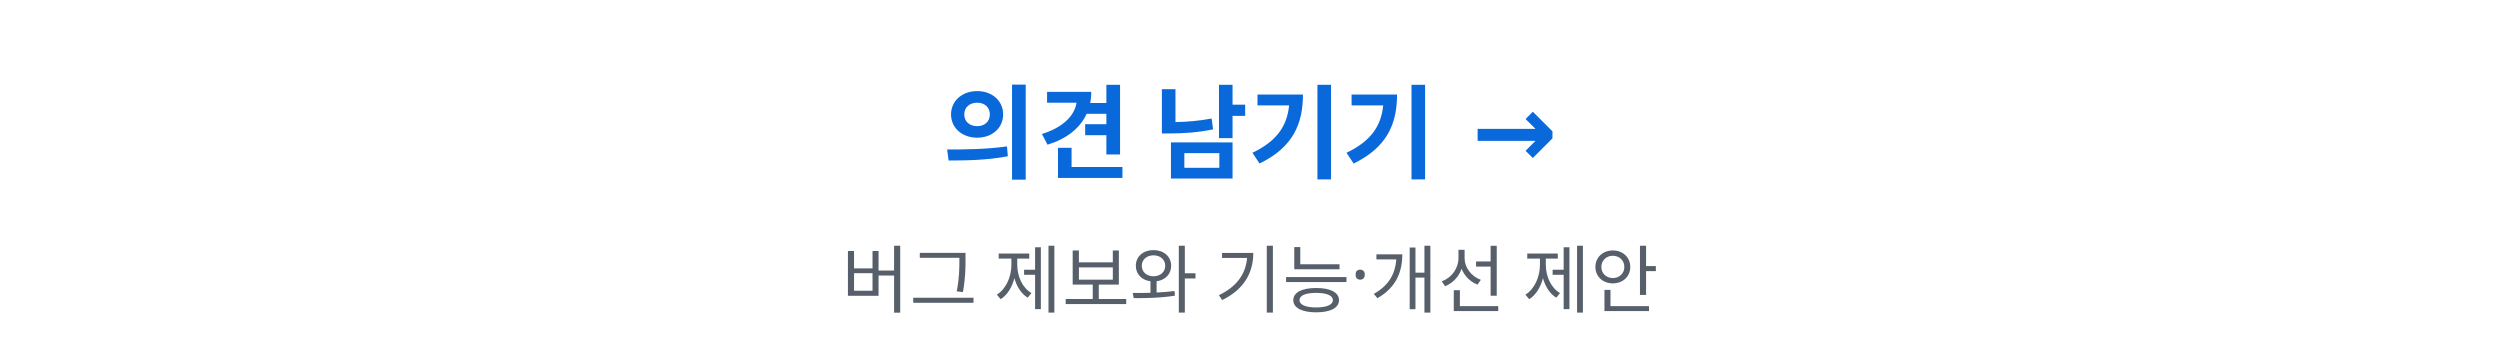
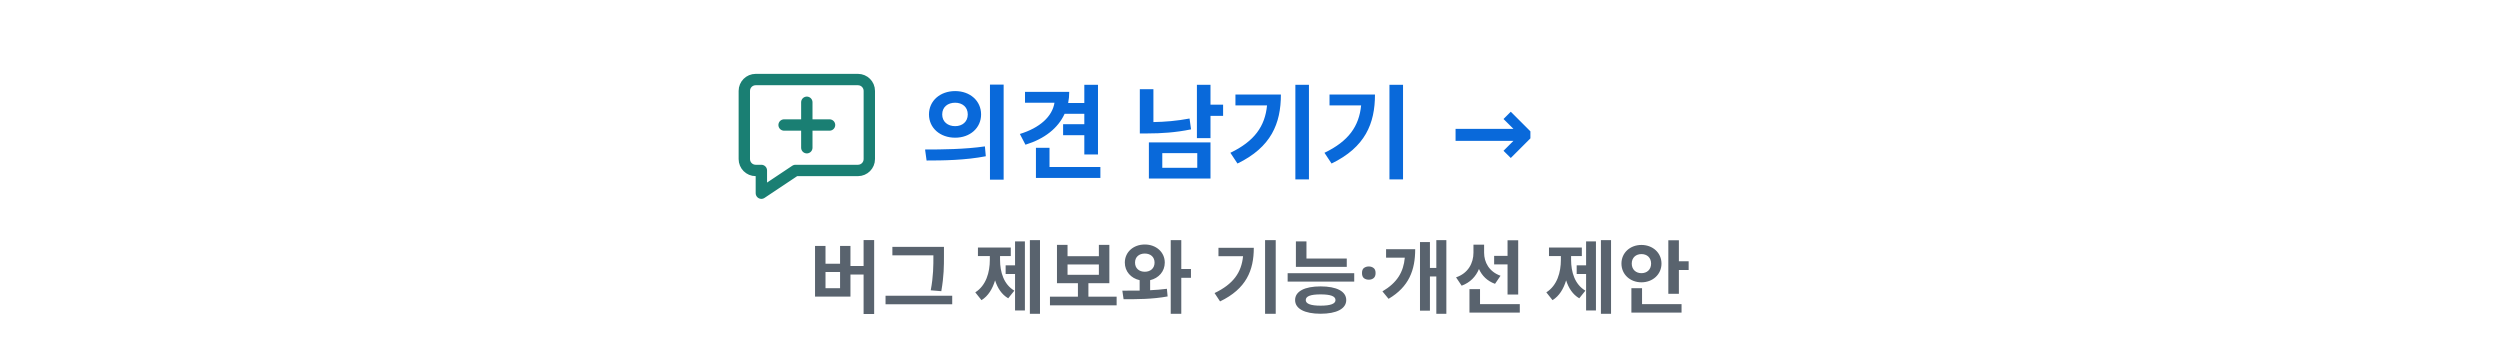
<svg xmlns="http://www.w3.org/2000/svg" width="440" height="64" viewBox="0 0 440 64" role="img" aria-labelledby="title desc">
  <style>
-     text { font-family: "Noto Sans KR", "Malgun Gothic", "Segoe UI", sans-serif; text-anchor: middle; }
+     text { font-family: "Noto Sans KR", "Malgun Gothic", "Segoe UI", sans-serif; }
    .link { fill: #0969da; font-size: 18px; font-weight: 700; }
-     .caption { fill: #57606a; font-size: 13px; font-weight: 500; }
+     .caption { fill: #59636e; font-size: 14px; font-weight: 550; text-anchor: middle; }
+     .icon { fill: none; stroke: #1a7f73; stroke-width: 2; stroke-linecap: round; stroke-linejoin: round; }
    @media (prefers-color-scheme: dark) {
      .link { fill: #58a6ff; }
-       .caption { fill: #8c959f; }
+       .caption { fill: #aeb6bf; }
+       .icon { stroke: #56d4cf; }
    }
  </style>
-   <text x="220" y="30" class="link">의견 남기기 →</text>
+   <g class="icon" transform="translate(130 12)">
+     <path d="M3 2h18a2 2 0 0 1 2 2v12a2 2 0 0 1-2 2H10l-6 4v-4H3a2 2 0 0 1-2-2V4a2 2 0 0 1 2-2zM8 10h8M12 6v8" />
+   </g>
+   <text x="162" y="30" class="link">의견 남기기 →</text>
  <text x="220" y="54" class="caption">버그 제보와 기능·개선 제안</text>
</svg>
